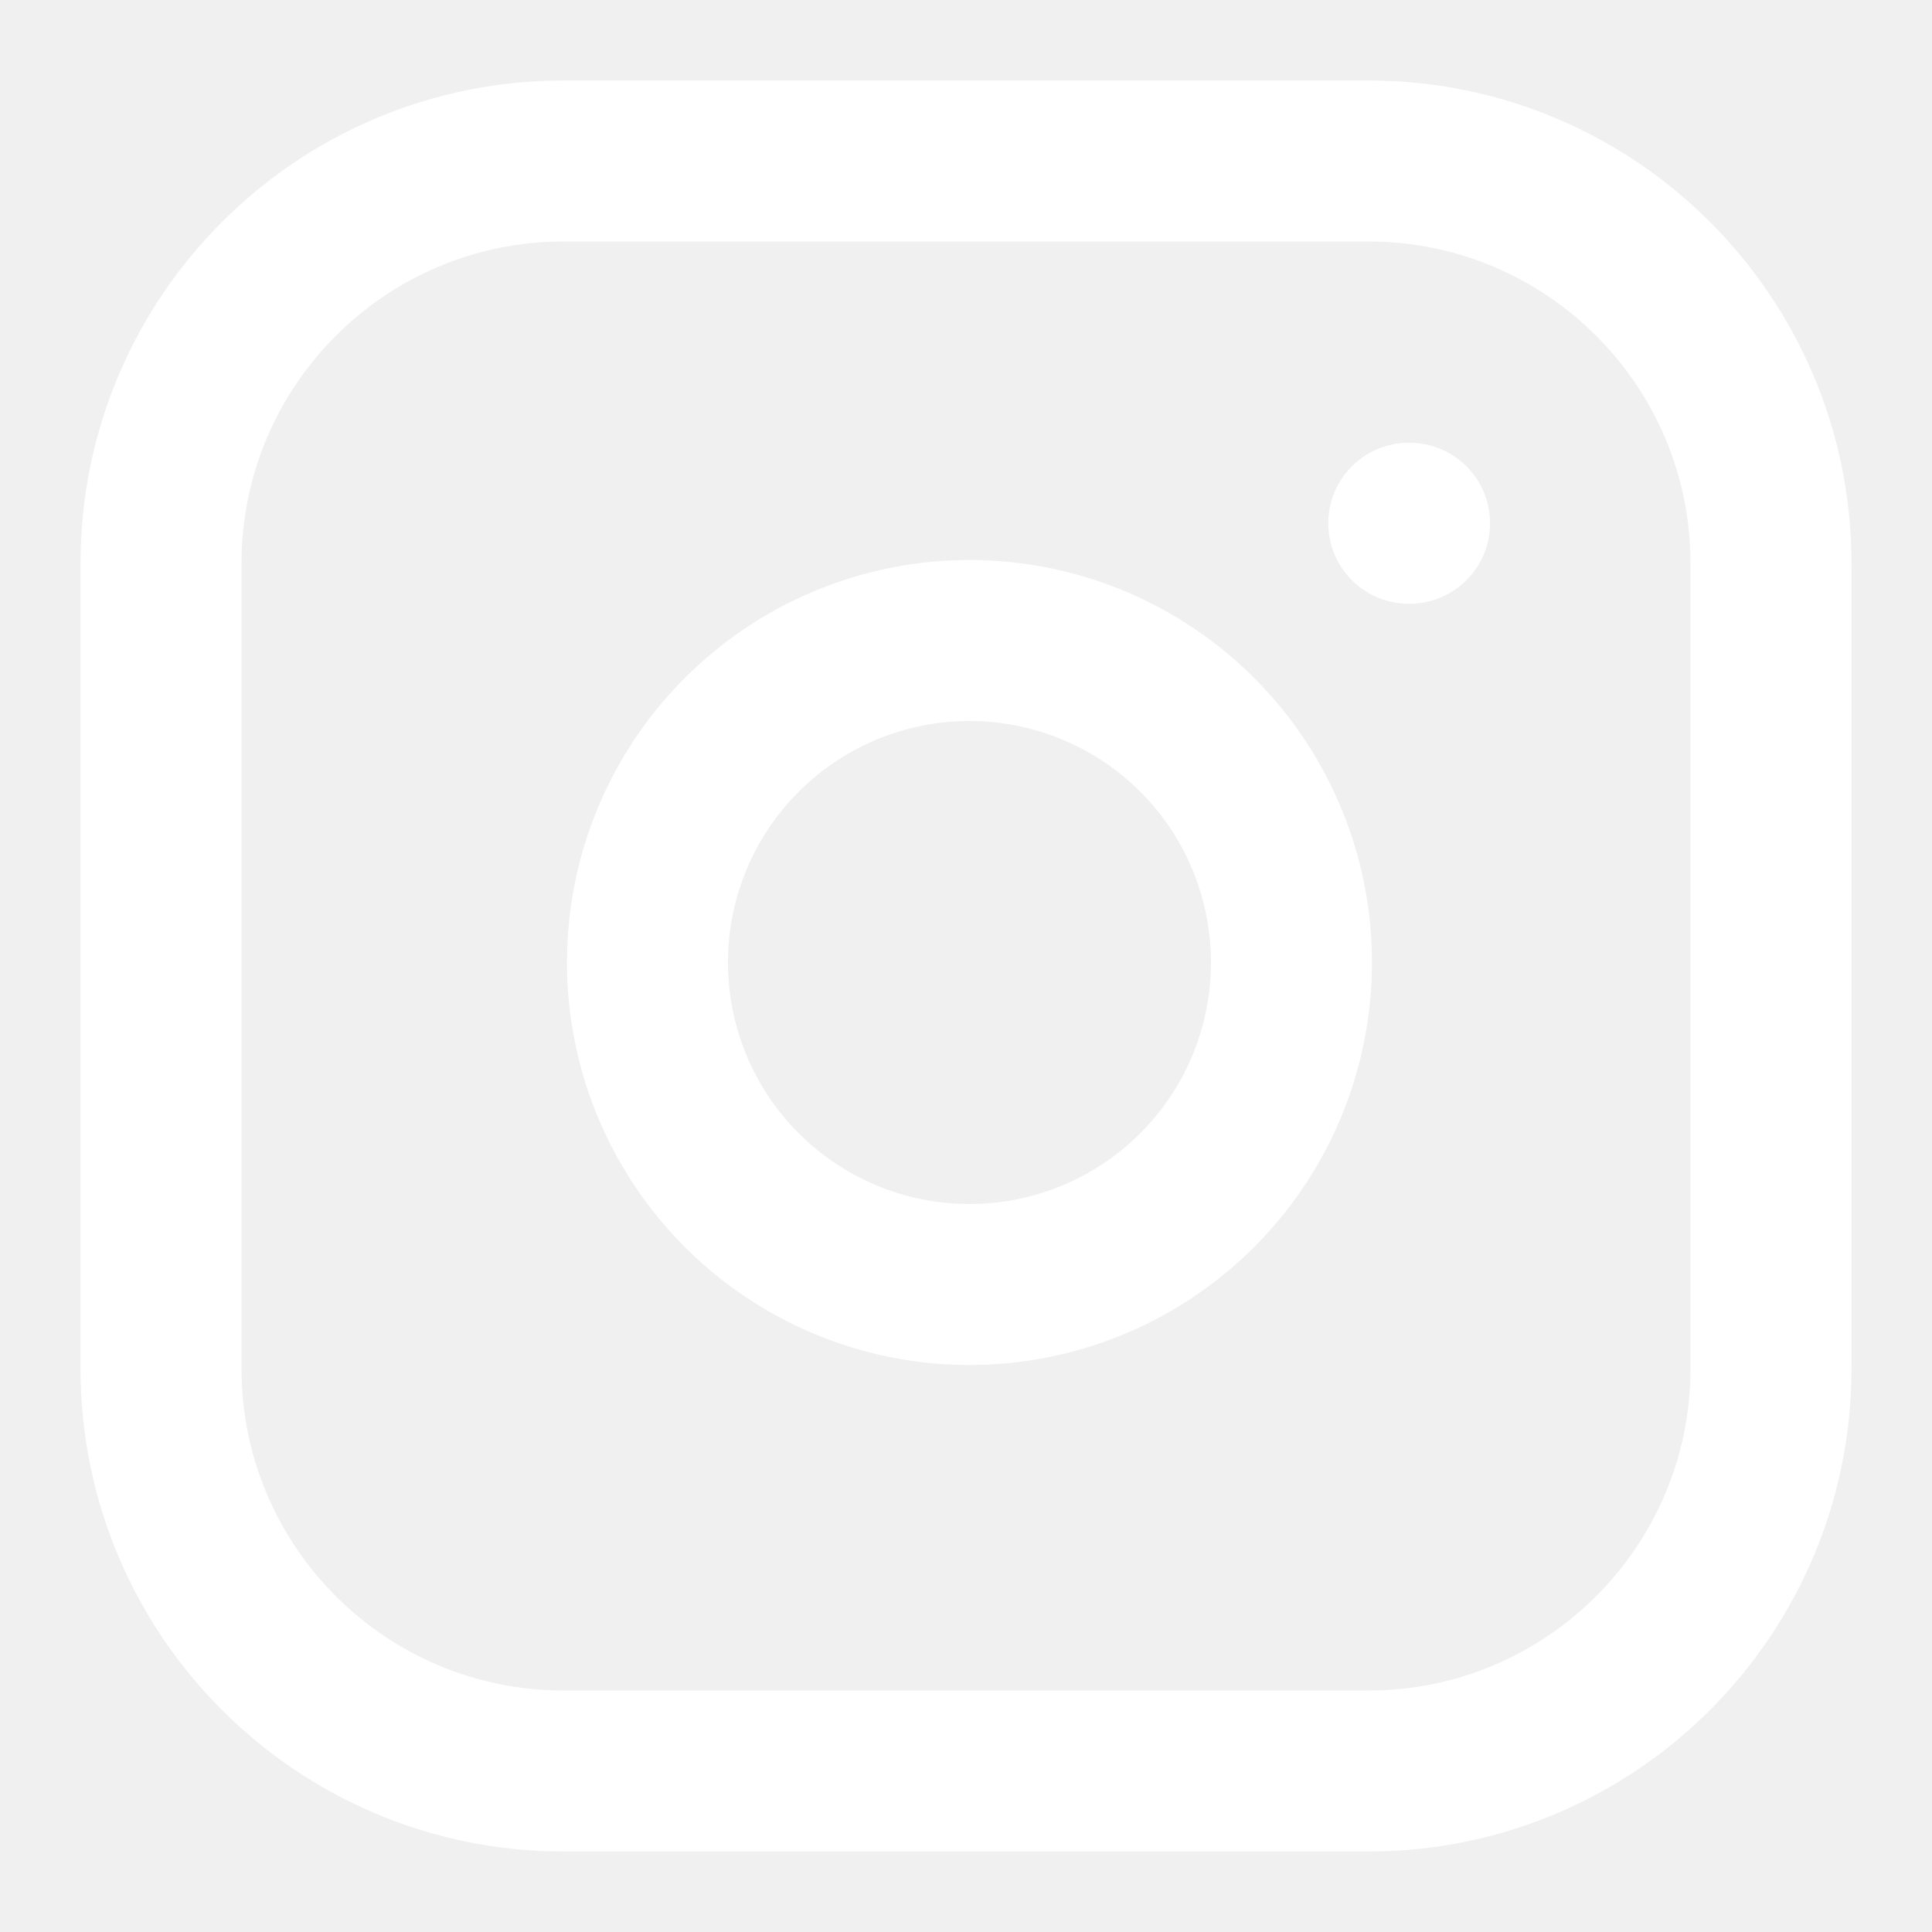
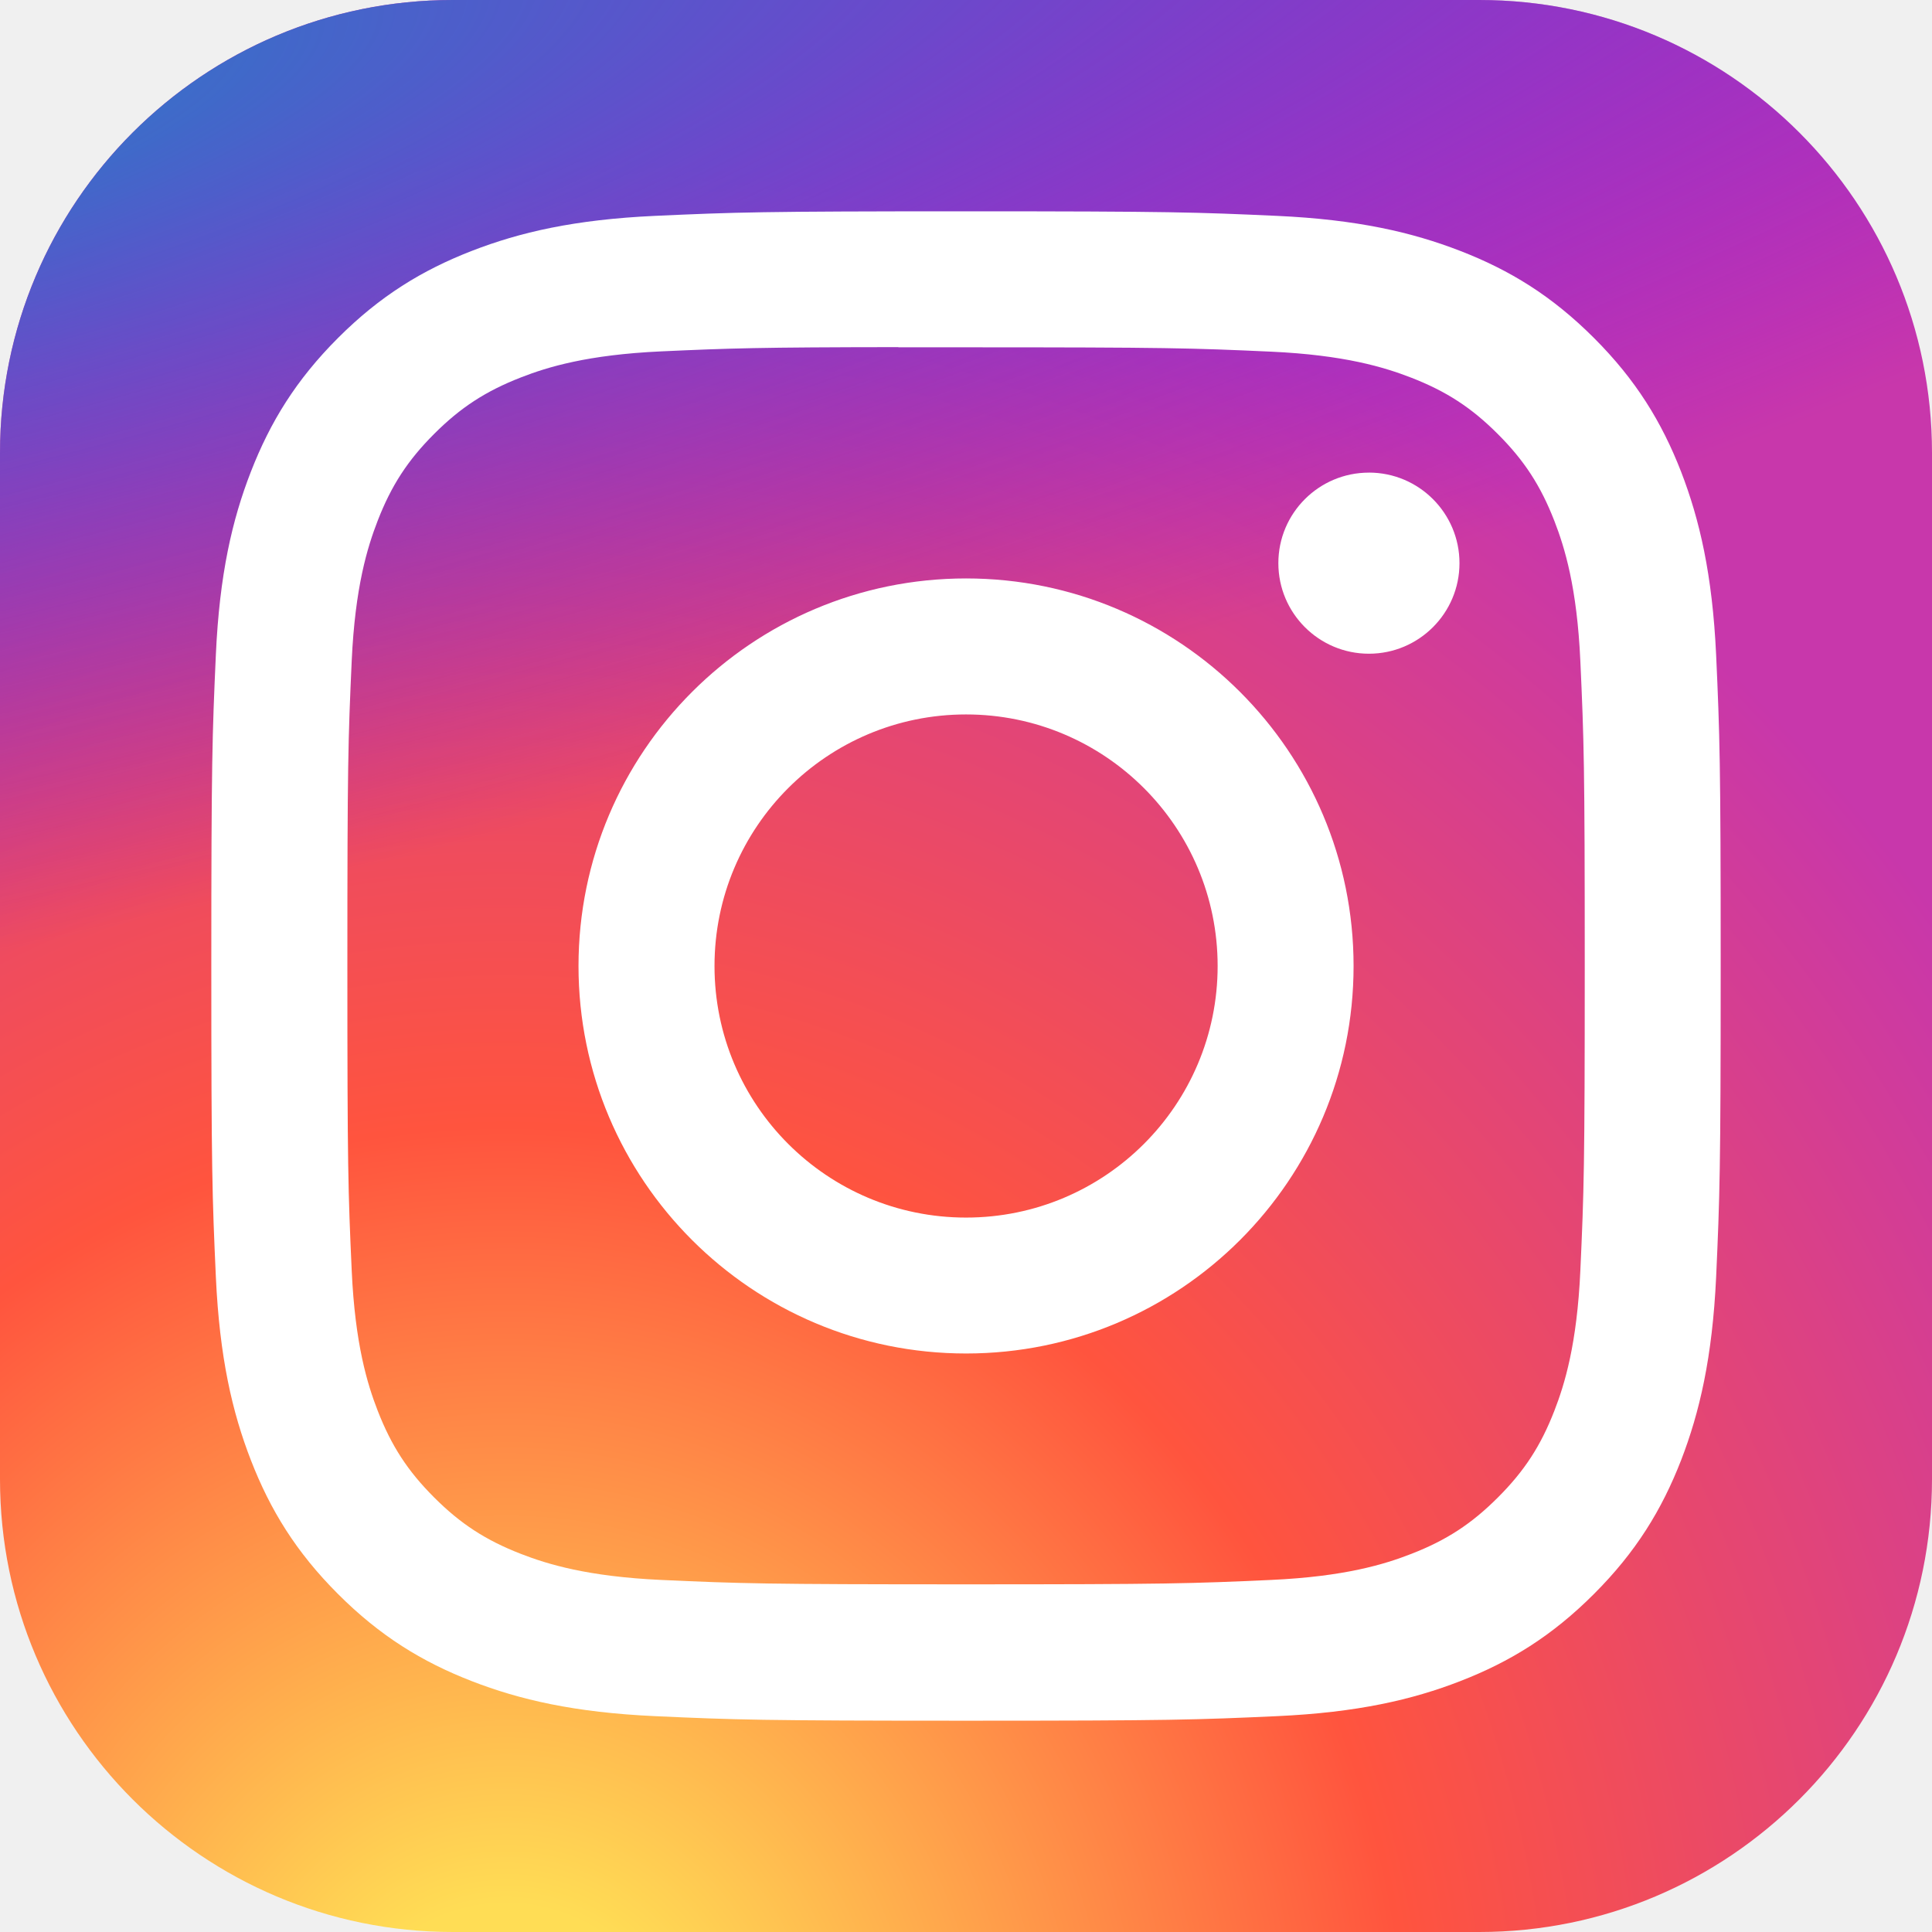
- <svg xmlns="http://www.w3.org/2000/svg" width="24" height="24" viewBox="0 0 24 24" fill="none">
-   <path d="M17 2H7C4.239 2 2 4.239 2 7V17C2 19.761 4.239 22 7 22H17C19.761 22 22 19.761 22 17V7C22 4.239 19.761 2 17 2Z" stroke="white" stroke-width="2" stroke-linecap="round" stroke-linejoin="round" />
-   <path d="M16 11.37C16.123 12.202 15.981 13.052 15.594 13.799C15.206 14.546 14.593 15.151 13.842 15.53C13.09 15.908 12.239 16.039 11.408 15.906C10.577 15.772 9.81 15.38 9.215 14.785C8.62 14.19 8.228 13.423 8.094 12.592C7.96 11.761 8.092 10.91 8.47 10.158C8.849 9.407 9.454 8.794 10.201 8.406C10.948 8.019 11.798 7.876 12.63 8C13.479 8.126 14.265 8.521 14.872 9.128C15.479 9.735 15.874 10.521 16 11.37Z" stroke="white" stroke-width="2" stroke-linecap="round" stroke-linejoin="round" />
-   <path d="M17.5 6.5H17.51" stroke="white" stroke-width="2" stroke-linecap="round" stroke-linejoin="round" />
+ <svg xmlns="http://www.w3.org/2000/svg" width="256" height="256" viewBox="0 0 256 256" fill="none">
+   <g clip-path="url(#clip0_2_35)">
+     <path d="M196 0H60C26.863 0 0 26.863 0 60V196C0 229.137 26.863 256 60 256H196C229.137 256 256 229.137 256 196V60C256 26.863 229.137 0 196 0Z" fill="url(#paint0_radial_2_35)" />
+     <path d="M196 0H60C26.863 0 0 26.863 0 60V196C0 229.137 26.863 256 60 256H196C229.137 256 256 229.137 256 196V60C256 26.863 229.137 0 196 0Z" fill="url(#paint1_radial_2_35)" />
+     <path d="M128.009 28C100.851 28 97.442 28.119 86.776 28.604C76.13 29.092 68.863 30.777 62.505 33.25C55.927 35.804 50.348 39.221 44.79 44.781C39.227 50.34 35.81 55.919 33.248 62.494C30.768 68.854 29.081 76.124 28.602 86.765C28.125 97.432 28 100.842 28 128.001C28 155.16 28.12 158.558 28.604 169.224C29.094 179.87 30.779 187.137 33.25 193.495C35.806 200.073 39.223 205.652 44.783 211.21C50.34 216.773 55.919 220.198 62.492 222.752C68.855 225.225 76.123 226.91 86.767 227.398C97.434 227.883 100.84 228.002 127.997 228.002C155.158 228.002 158.556 227.883 169.222 227.398C179.868 226.91 187.143 225.225 193.506 222.752C200.081 220.198 205.652 216.773 211.208 211.21C216.771 205.652 220.187 200.073 222.75 193.498C225.208 187.137 226.896 179.868 227.396 169.226C227.875 158.56 228 155.16 228 128.001C228 100.842 227.875 97.434 227.396 86.767C226.896 76.121 225.208 68.855 222.75 62.497C220.187 55.919 216.771 50.34 211.208 44.781C205.646 39.219 200.083 35.802 193.5 33.251C187.125 30.777 179.854 29.091 169.208 28.604C158.541 28.119 155.145 28 127.978 28H128.009ZM119.038 46.021C121.701 46.017 124.672 46.021 128.009 46.021C154.71 46.021 157.874 46.117 168.418 46.596C178.168 47.042 183.46 48.671 186.985 50.04C191.652 51.852 194.979 54.019 198.477 57.52C201.977 61.02 204.143 64.353 205.96 69.02C207.329 72.54 208.96 77.832 209.404 87.582C209.883 98.124 209.987 101.29 209.987 127.978C209.987 154.666 209.883 157.833 209.404 168.374C208.958 178.124 207.329 183.416 205.96 186.937C204.148 191.604 201.977 194.927 198.477 198.425C194.977 201.925 191.654 204.091 186.985 205.904C183.464 207.279 178.168 208.904 168.418 209.35C157.876 209.829 154.71 209.933 128.009 209.933C101.307 209.933 98.142 209.829 87.601 209.35C77.851 208.9 72.559 207.271 69.031 205.902C64.365 204.089 61.031 201.923 57.531 198.423C54.031 194.923 51.865 191.598 50.048 186.929C48.679 183.408 47.048 178.116 46.604 168.366C46.125 157.824 46.029 154.658 46.029 127.953C46.029 101.249 46.125 98.099 46.604 87.557C47.05 77.807 48.679 72.515 50.048 68.99C51.861 64.323 54.031 60.99 57.532 57.49C61.032 53.99 64.365 51.823 69.032 50.007C72.557 48.632 77.851 47.007 87.601 46.559C96.826 46.142 100.401 46.017 119.038 45.996V46.021ZM181.389 62.625C174.764 62.625 169.389 67.995 169.389 74.621C169.389 81.246 174.764 86.621 181.389 86.621C188.014 86.621 193.389 81.246 193.389 74.621C193.389 67.996 188.014 62.621 181.389 62.621V62.625ZM128.009 76.646C99.649 76.646 76.655 99.64 76.655 128.001C76.655 156.362 99.649 179.345 128.009 179.345C156.37 179.345 179.356 156.362 179.356 128.001C179.356 99.641 156.368 76.646 128.007 76.646H128.009ZM128.009 94.667C146.418 94.667 161.343 109.59 161.343 128.001C161.343 146.41 146.418 161.335 128.009 161.335C109.599 161.335 94.676 146.41 94.676 128.001C94.676 109.59 109.599 94.667 128.009 94.667Z" fill="white" />
+   </g>
+   <defs>
+     <radialGradient id="paint0_radial_2_35" cx="0" cy="0" r="1" gradientUnits="userSpaceOnUse" gradientTransform="translate(68 275.717) rotate(-90) scale(253.715 235.975)">
+       <stop stop-color="#FFDD55" />
+       <stop offset="0.1" stop-color="#FFDD55" />
+       <stop offset="0.5" stop-color="#FF543E" />
+       <stop offset="1" stop-color="#C837AB" />
+     </radialGradient>
+     <radialGradient id="paint1_radial_2_35" cx="0" cy="0" r="1" gradientUnits="userSpaceOnUse" gradientTransform="translate(-42.881 18.441) rotate(78.681) scale(113.412 467.488)">
+       <stop stop-color="#3771C8" />
+       <stop offset="0.128" stop-color="#3771C8" />
+       <stop offset="1" stop-color="#6600FF" stop-opacity="0" />
+     </radialGradient>
+     <clipPath id="clip0_2_35">
+       <rect width="256" height="256" fill="white" />
+     </clipPath>
+   </defs>
</svg>
